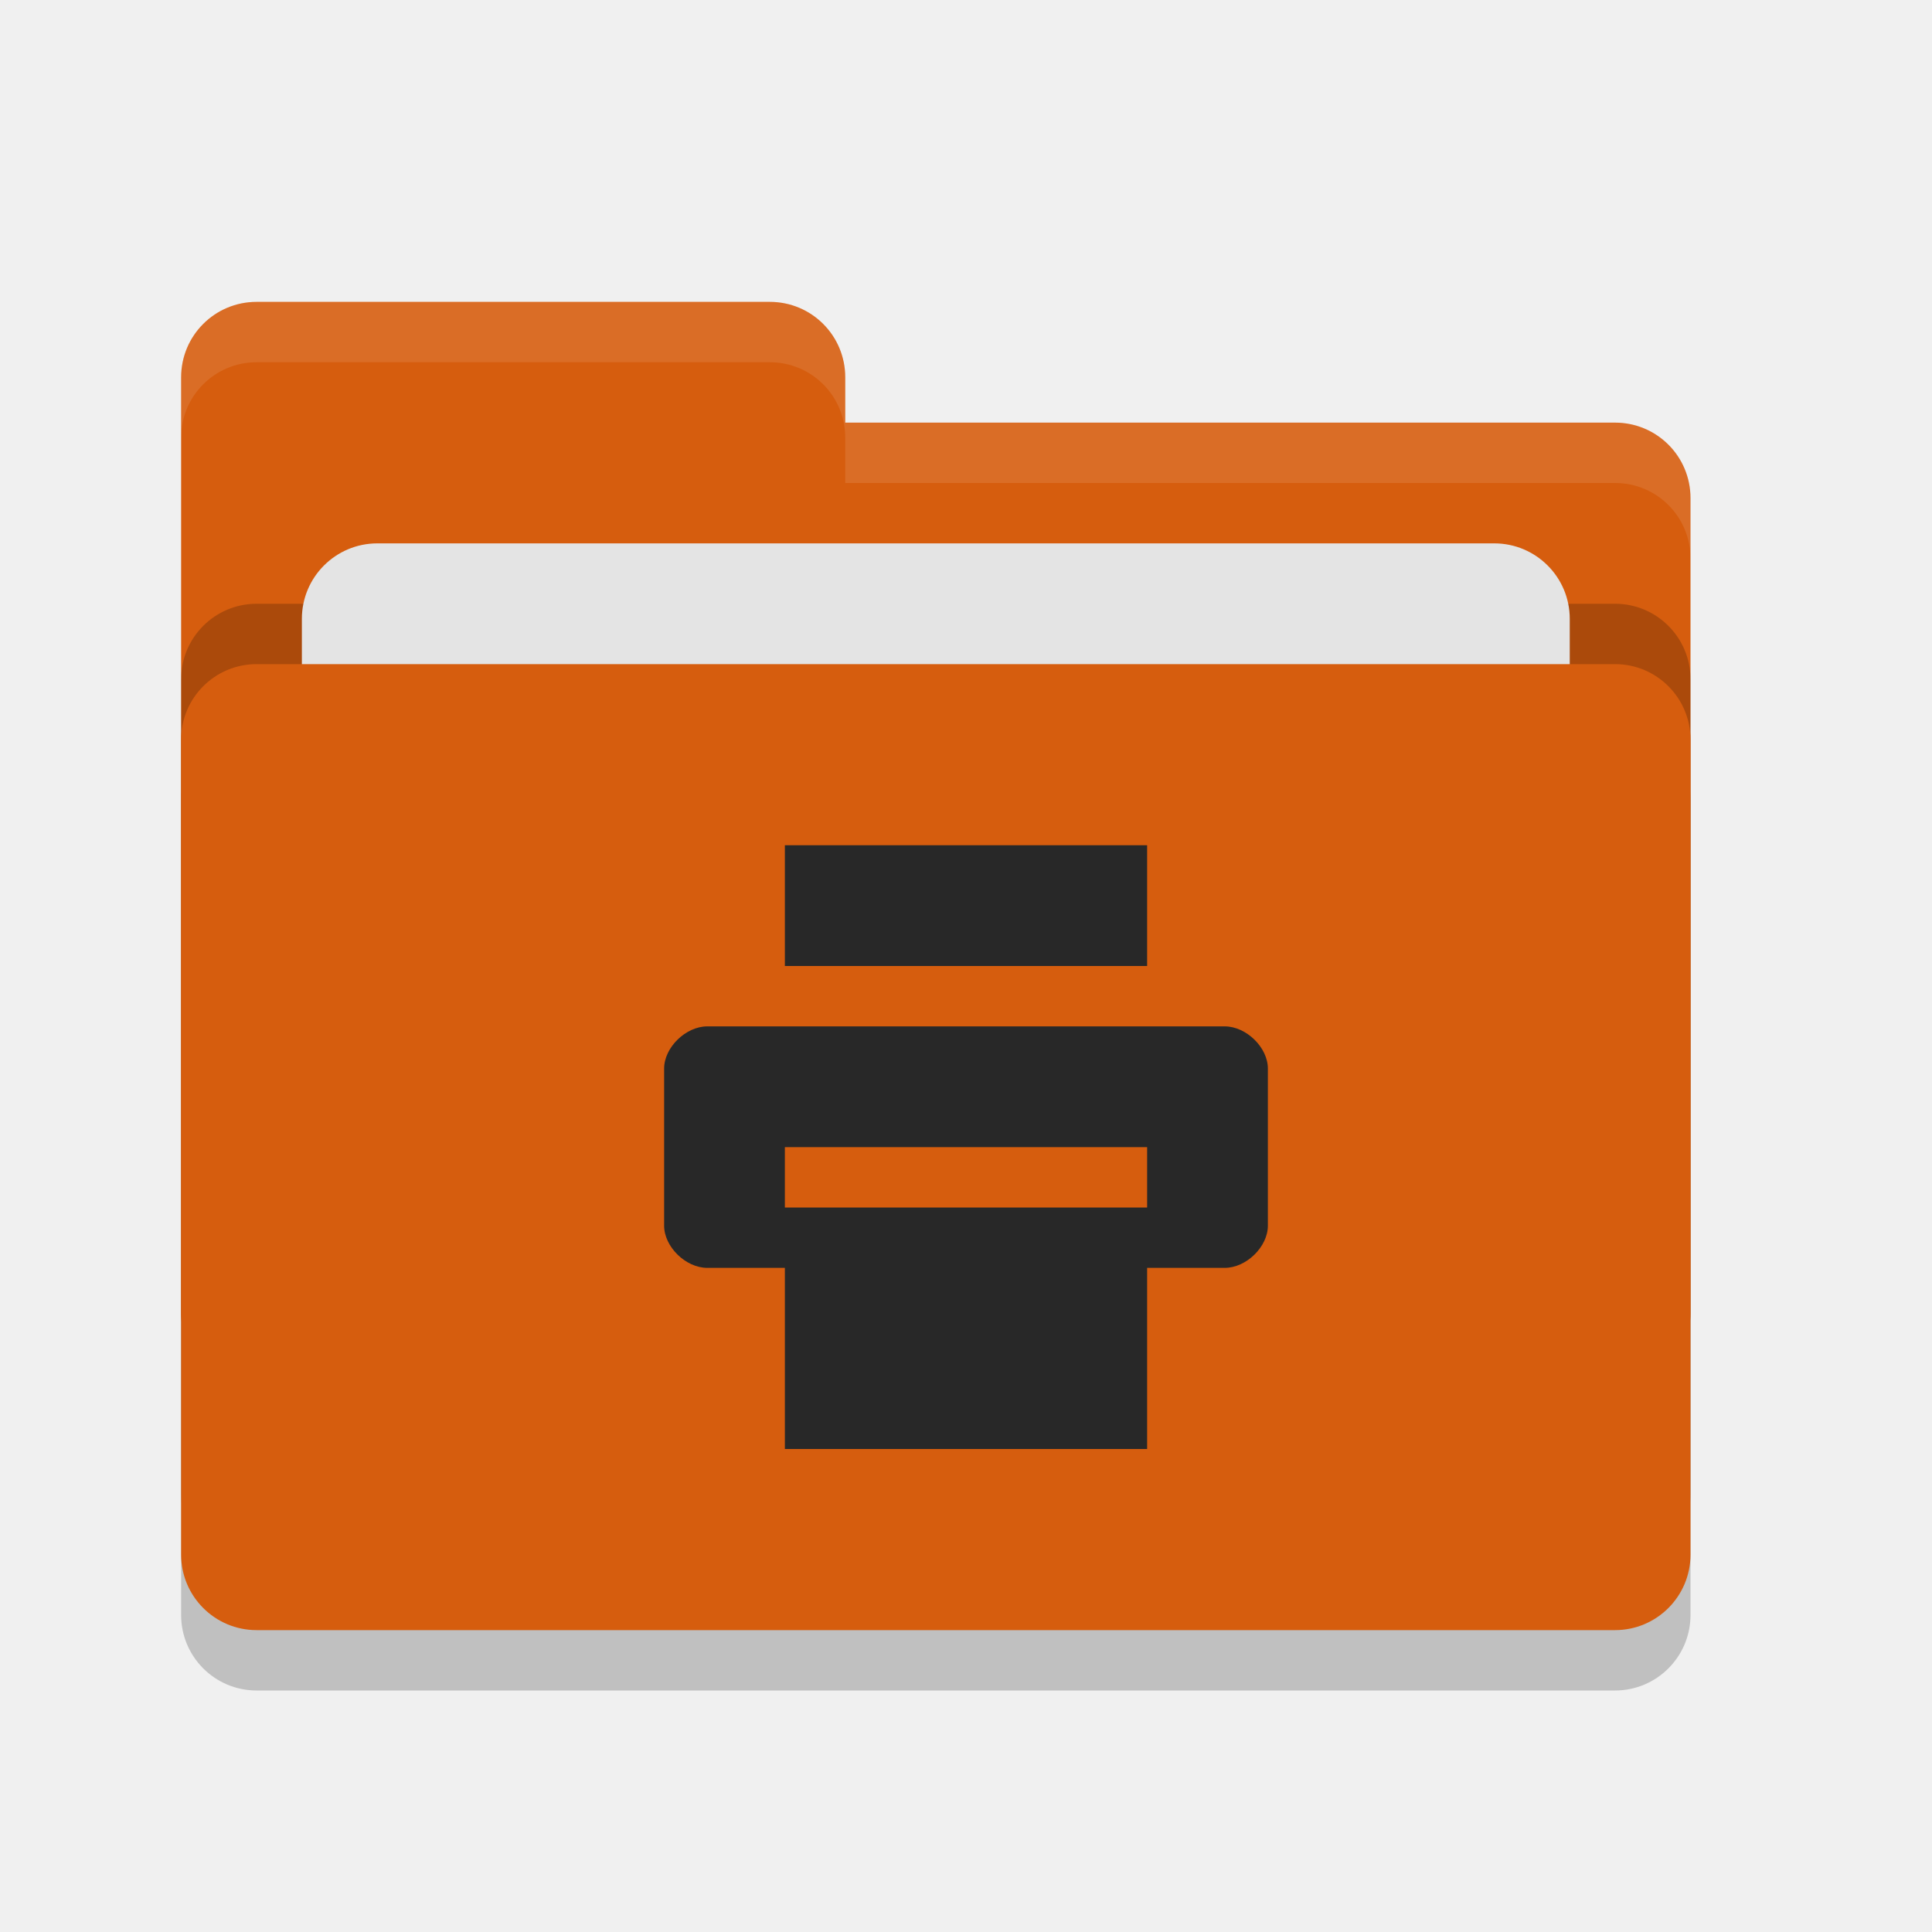
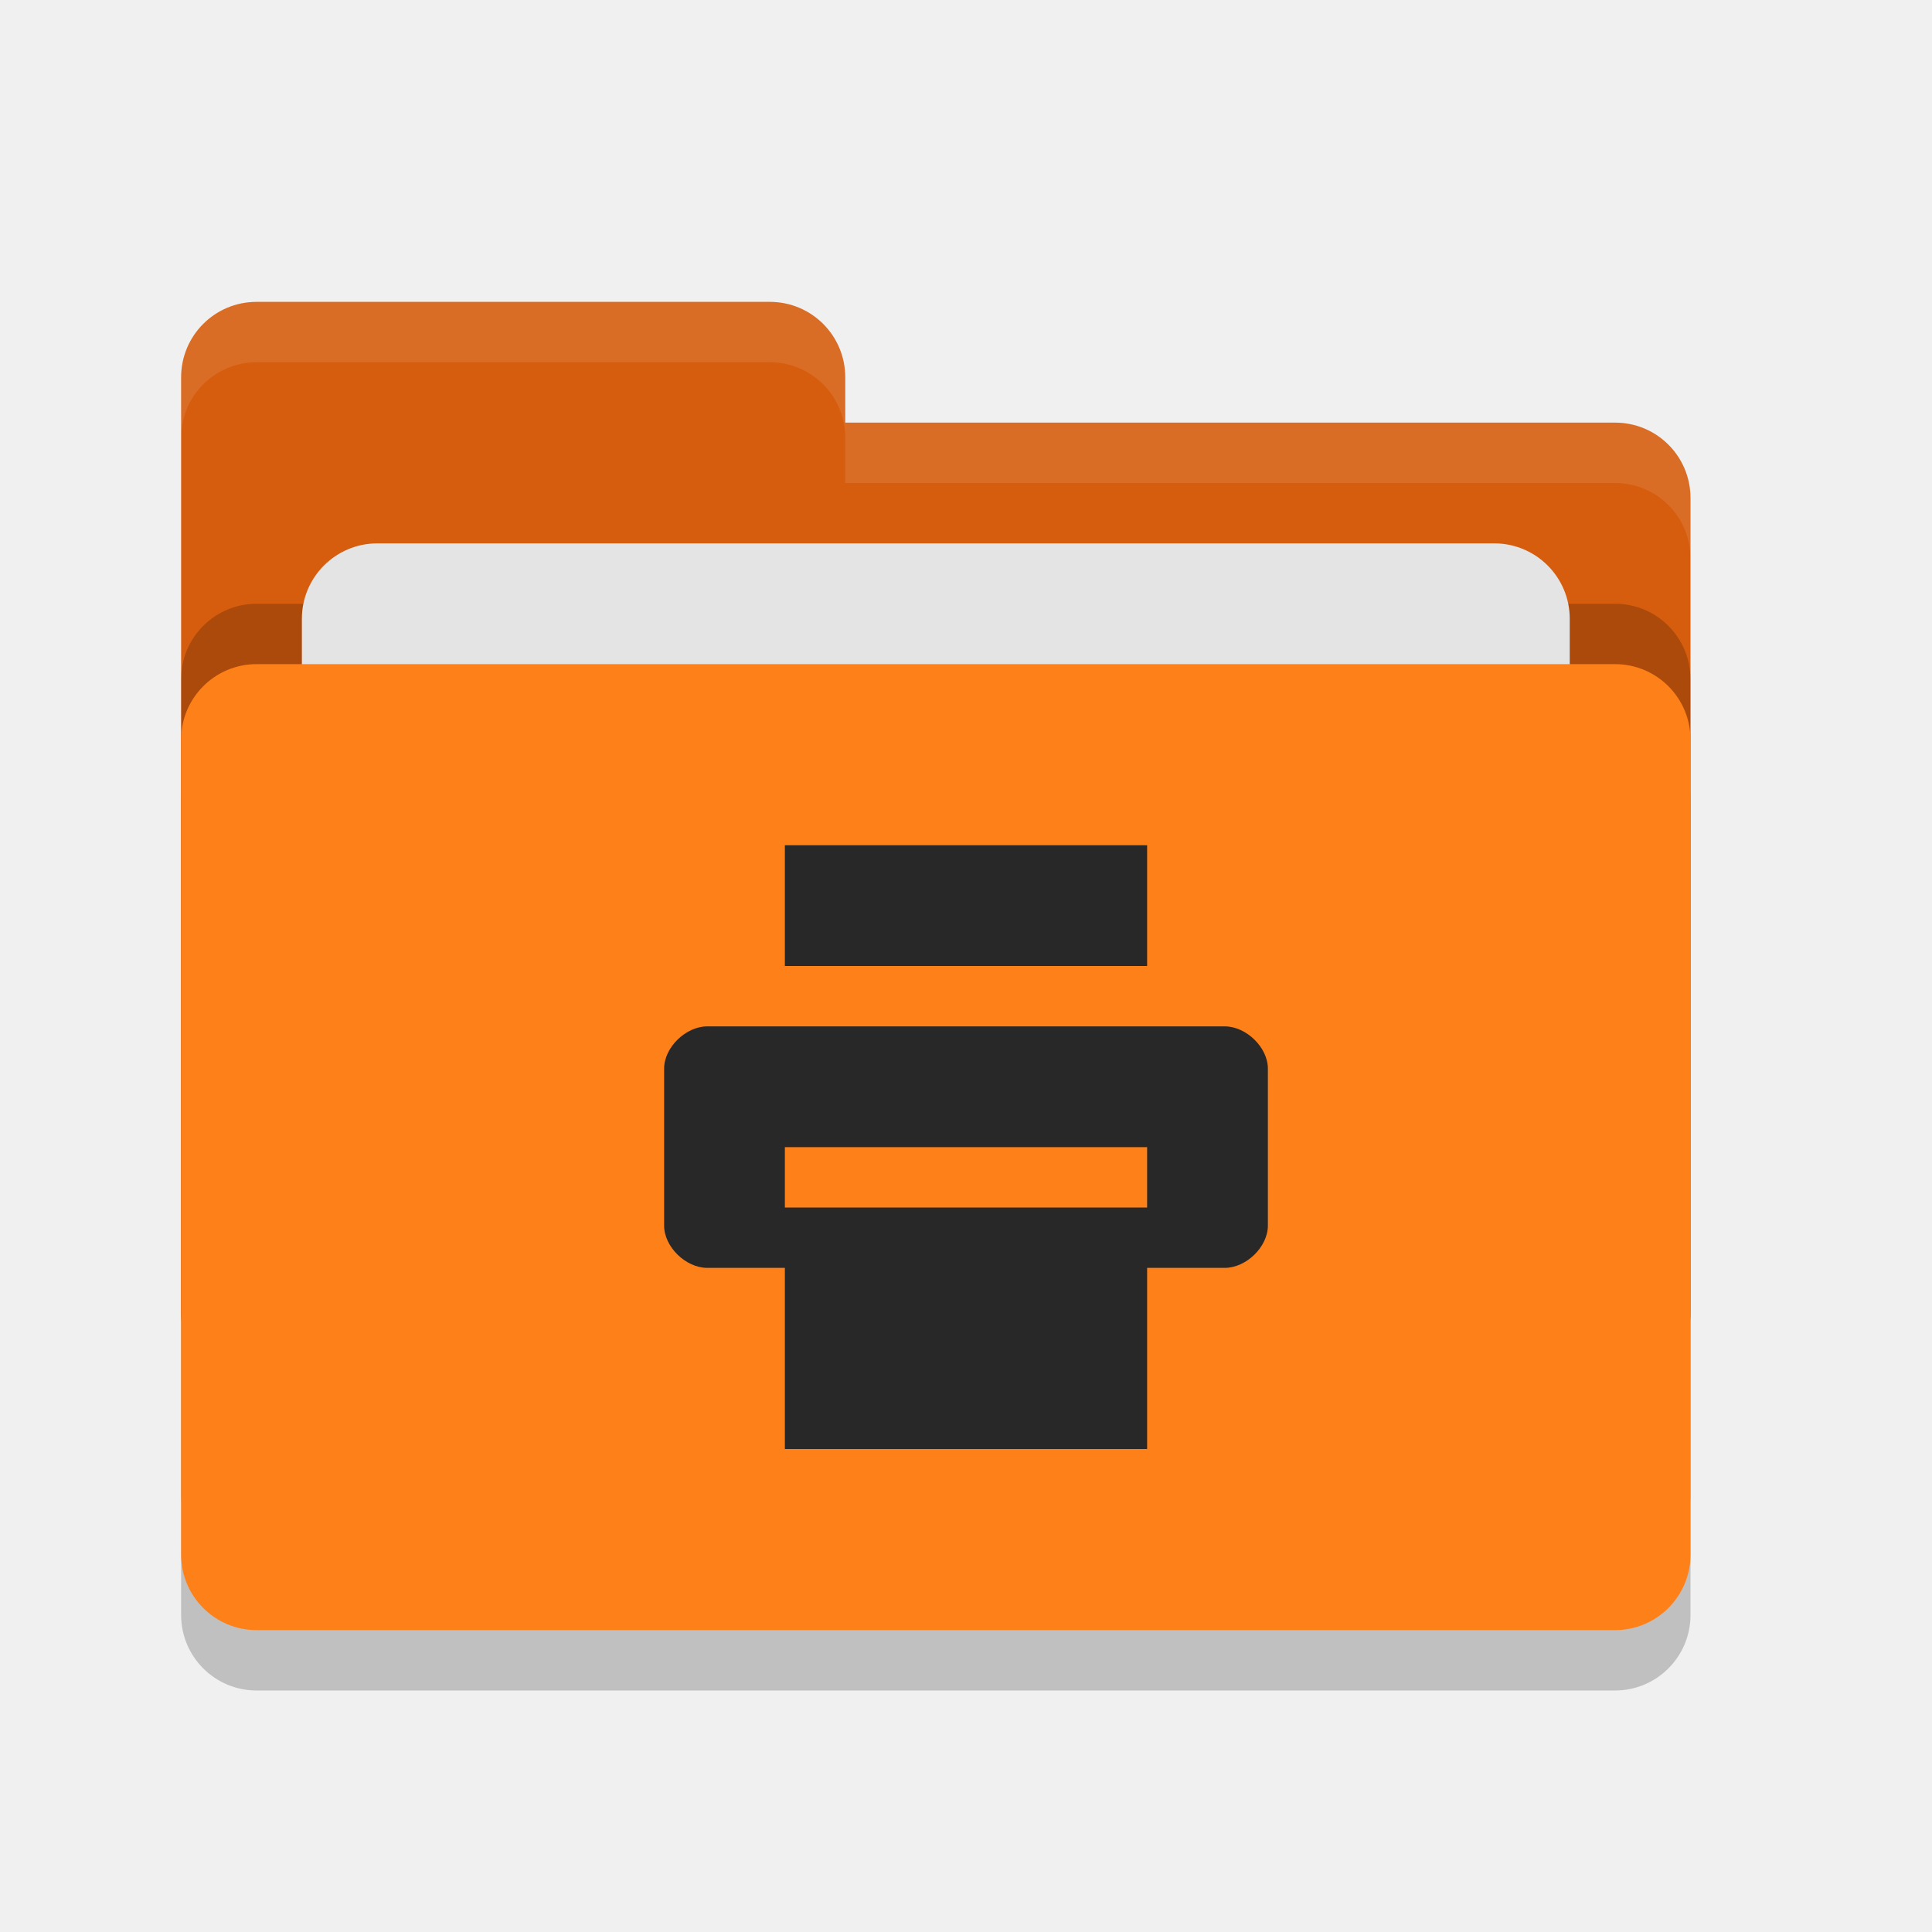
<svg xmlns="http://www.w3.org/2000/svg" width="32" height="32" version="1">
  <rect style="opacity:0.2" width="25" height="16" x="3" y="12" rx="1.25" ry="1.25" />
  <path style="fill:#d65d0e" d="M 3,21.75 C 3,22.442 3.558,23 4.25,23 H 26.75 C 27.442,23 28,22.442 28,21.75 V 8.25 C 28,7.558 27.442,7 26.75,7 H 14 V 6.25 C 14,5.558 13.443,5 12.75,5 H 4.25 C 3.558,5 3,5.558 3,6.25" />
  <rect style="opacity:0.2" width="25" height="16" x="3" y="10" rx="1.25" ry="1.25" />
  <rect style="fill:#e4e4e4" width="21" height="10" x="5" y="9" rx="1.25" ry="1.25" />
-   <rect style="fill:#d65d0e" width="25" height="16" x="3" y="11" rx="1.25" ry="1.25" />
+   <rect style="fill:#fe8019" width="25" height="16" x="3" y="11" rx="1.25" ry="1.25" />
  <path style="opacity:0.1;fill:#ffffff" d="M 4.25 5 C 3.558 5 3 5.558 3 6.25 L 3 7.25 C 3 6.558 3.558 6 4.25 6 L 12.75 6 C 13.443 6 14 6.558 14 7.25 L 14 8 L 26.75 8 C 27.442 8 28 8.557 28 9.25 L 28 8.25 C 28 7.558 27.442 7 26.75 7 L 14 7 L 14 6.25 C 14 5.558 13.443 5 12.75 5 L 4.25 5 z" />
  <path style="fill:#282828" d="M 13,14 V 16 H 19 V 14 Z M 11.715,17 C 11.358,17 11,17.349 11,17.699 V 20.301 C 11,20.651 11.358,21 11.715,21 H 13 V 24 H 19 V 21 H 20.285 C 20.642,21 21,20.651 21,20.301 V 17.699 C 21,17.349 20.642,17 20.285,17 Z M 13,19 H 19 V 20 H 13 Z" />
</svg>
